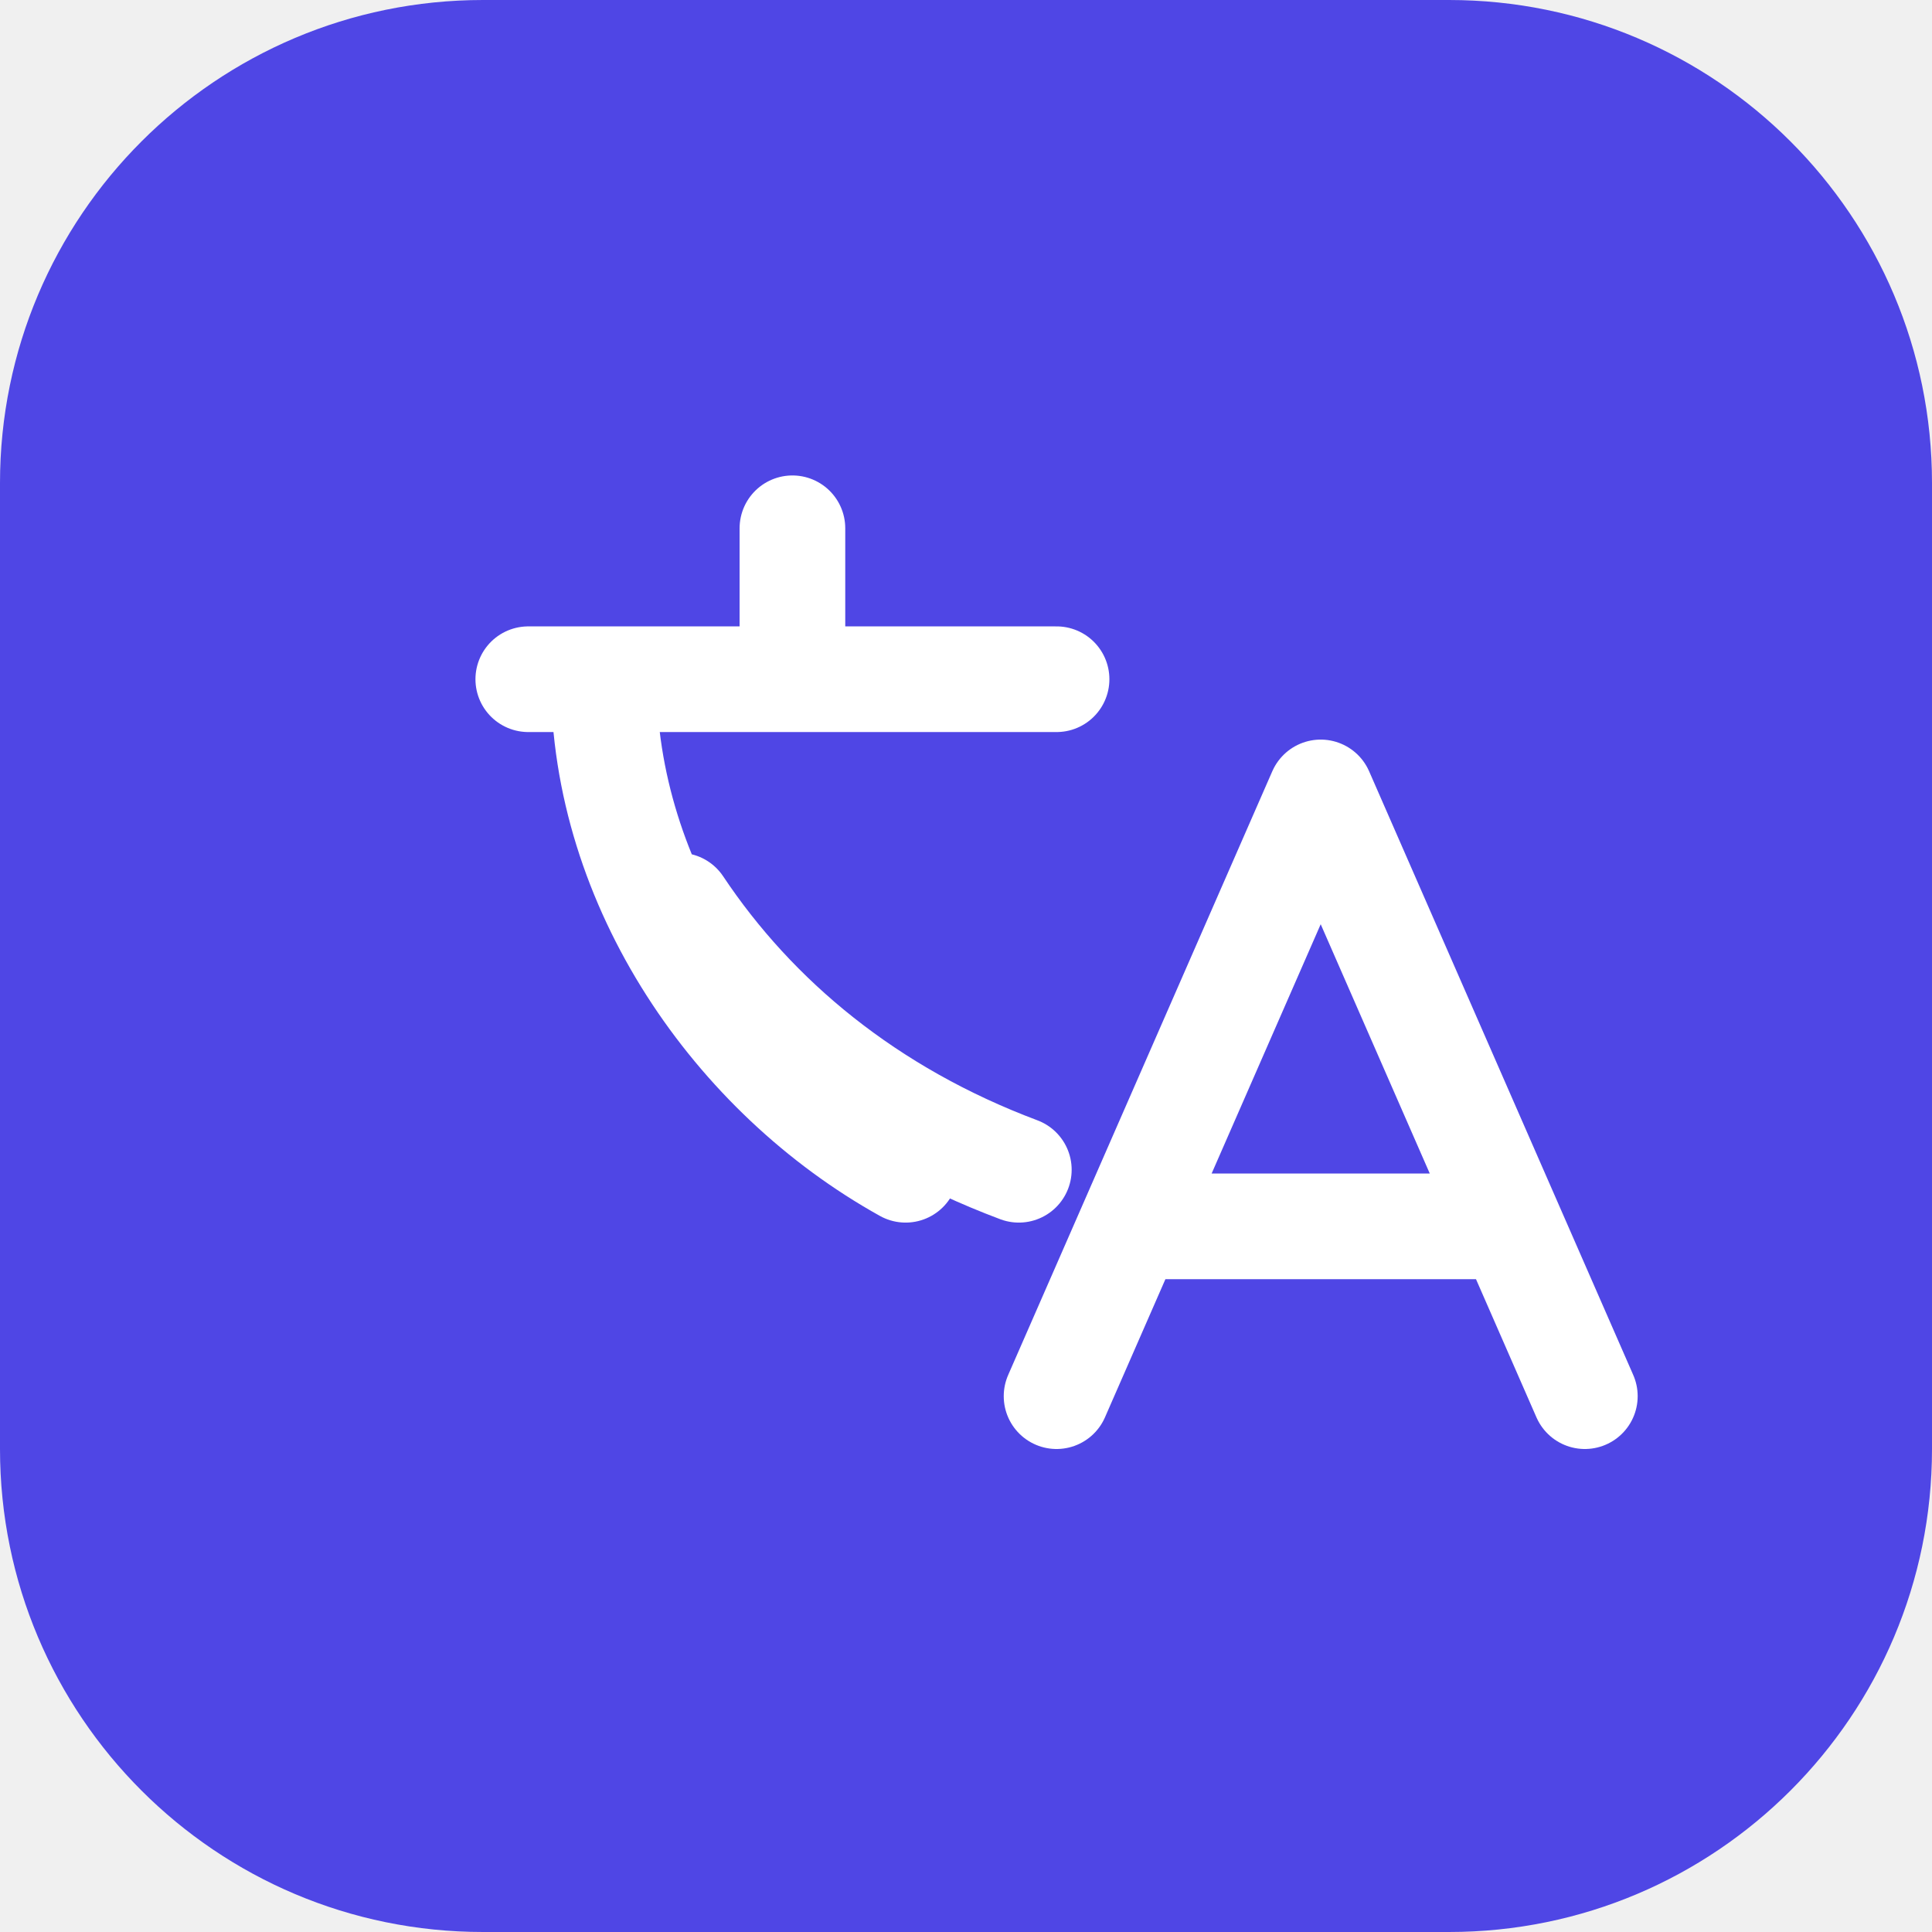
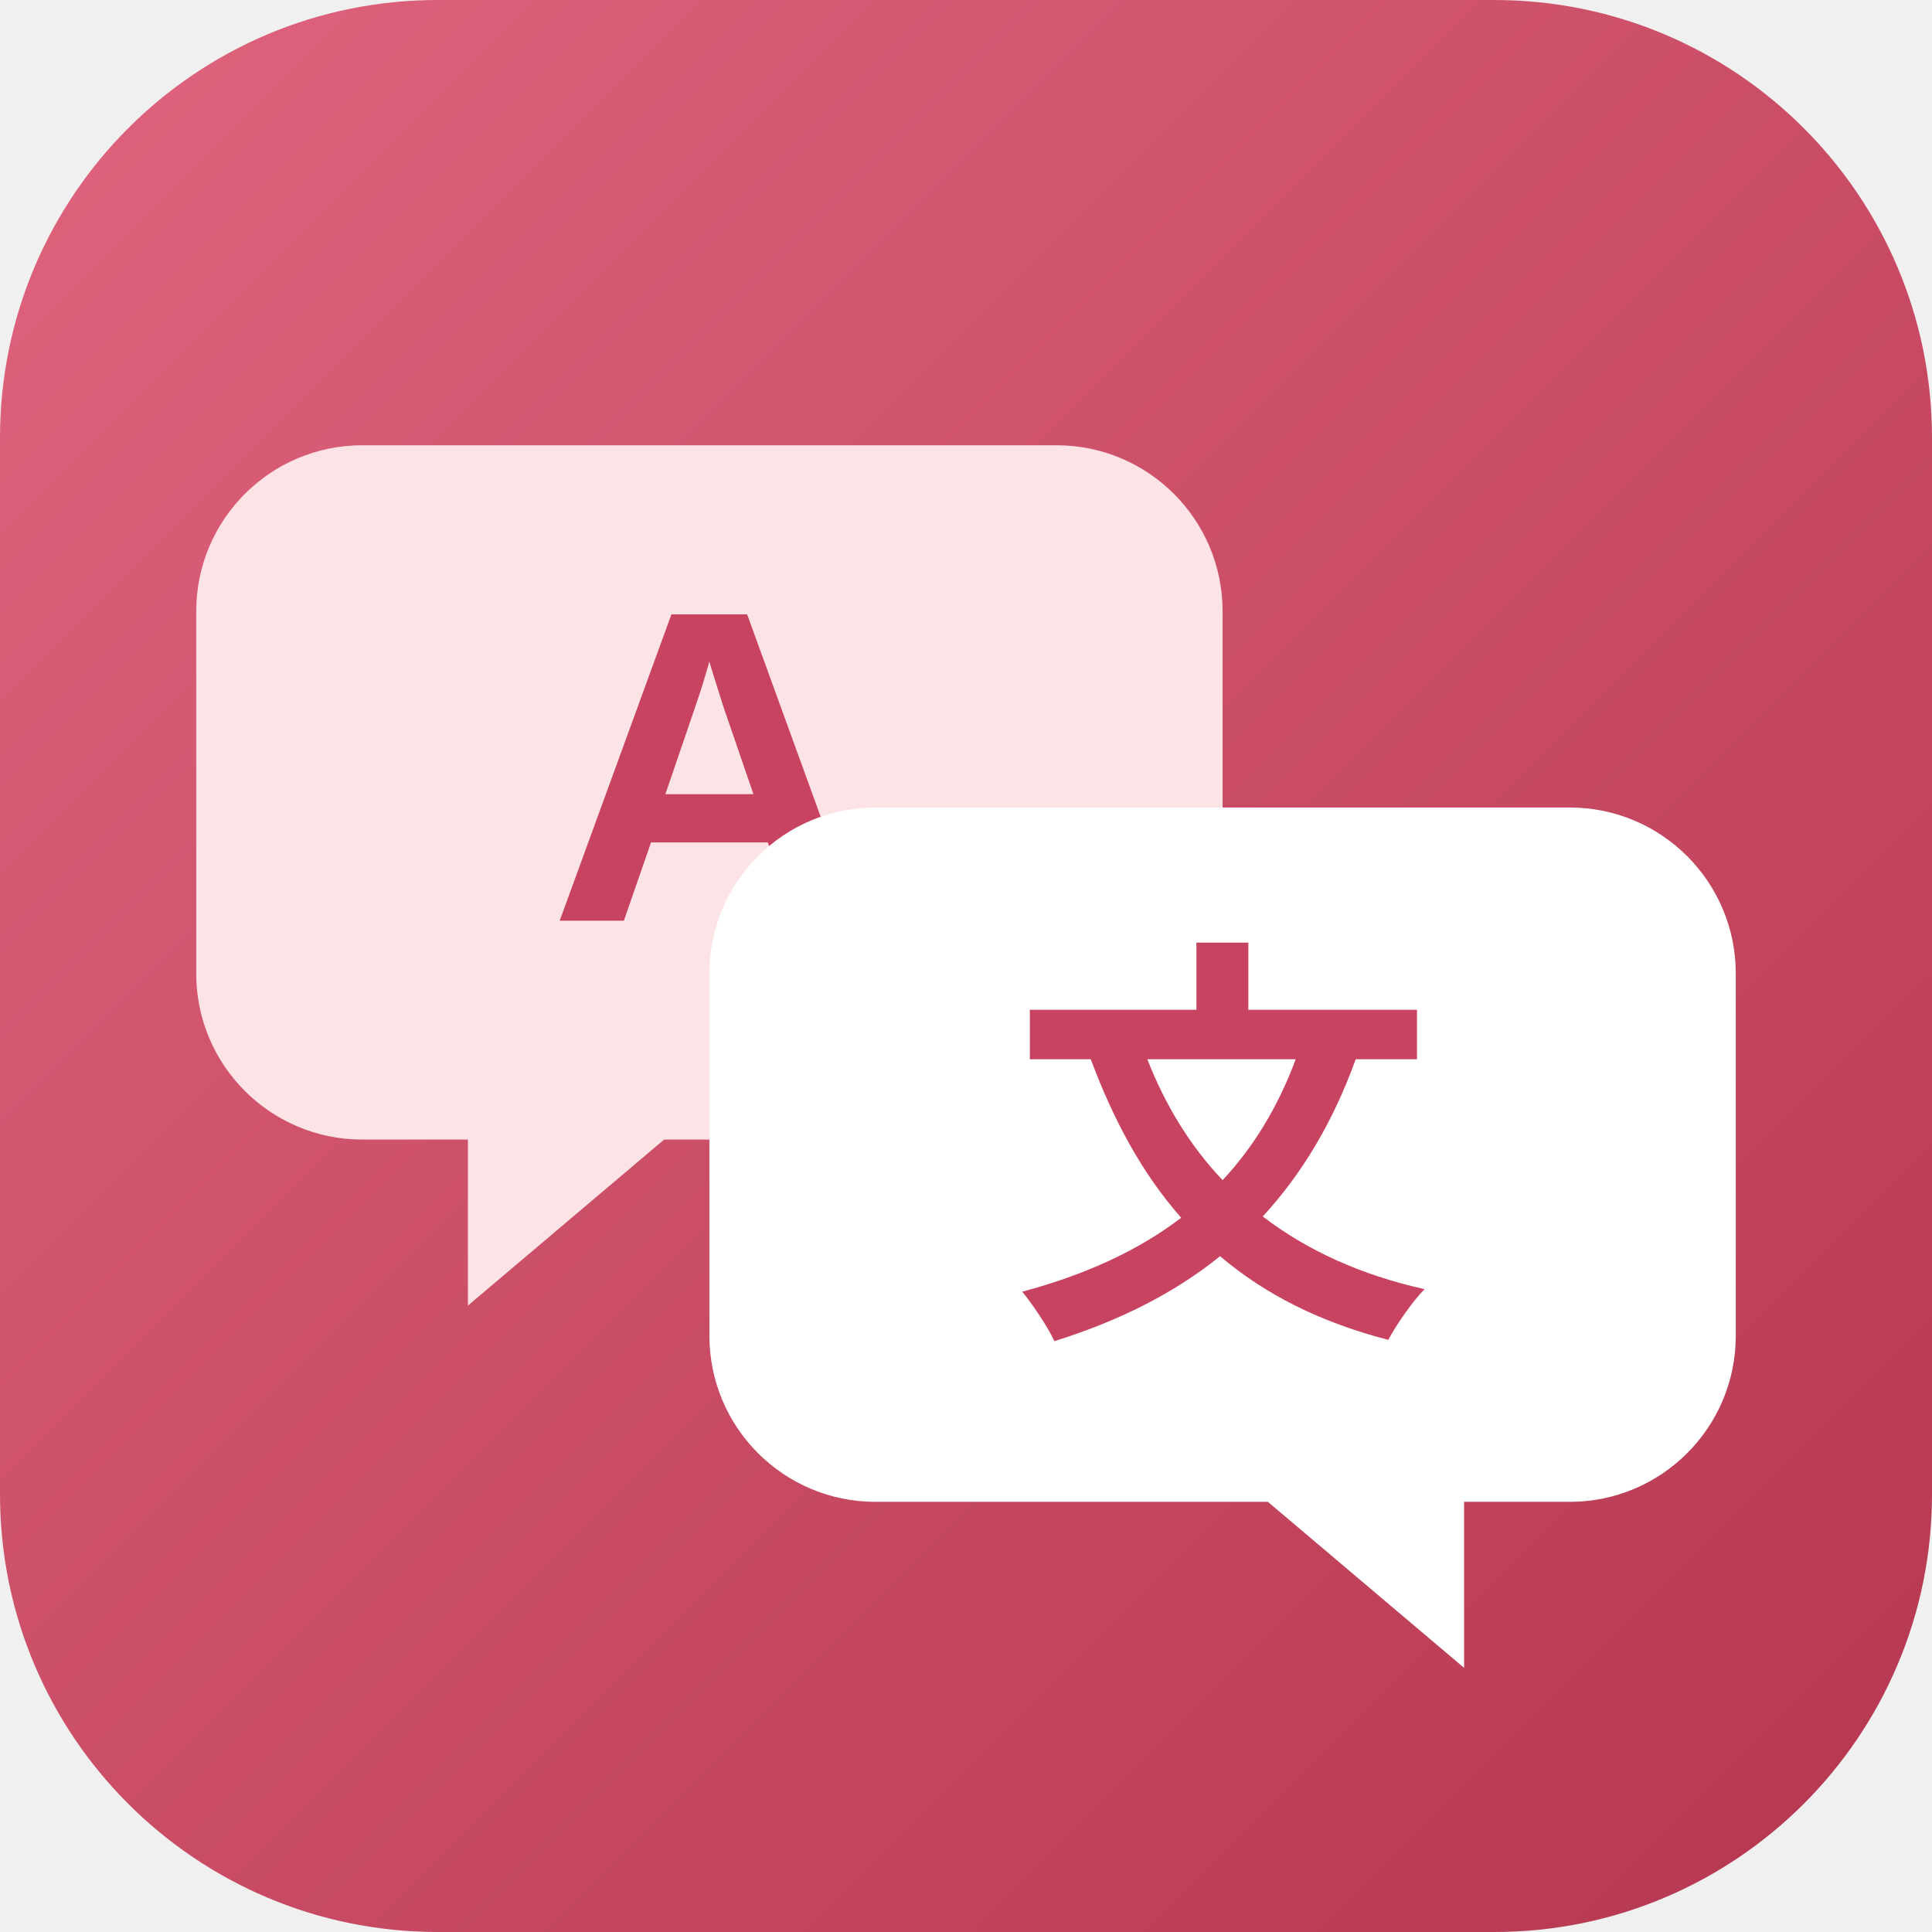
- <svg xmlns="http://www.w3.org/2000/svg" viewBox="0 0 512 512" fill="none">
-   <rect width="512" height="512" rx="128" fill="#4F46E5" />
-   <path d="M140 180h140M210 140v40m-50 0c0 55 35 105 80 130m-60-70c20 30 50 55 90 70" stroke="#ffffff" stroke-width="28" stroke-linecap="round" stroke-linejoin="round" />
-   <path d="M280 370l70-160 70 160m-20-45h-100" stroke="#ffffff" stroke-width="28" stroke-linecap="round" stroke-linejoin="round" />
+ <svg xmlns="http://www.w3.org/2000/svg" viewBox="0 0 512 512" width="512" height="512">
+   <defs>
+     <linearGradient id="g" x1="0" y1="0" x2="1" y2="1">
+       <stop offset="0" stop-color="#e0647d" />
+       <stop offset="1" stop-color="#b5364f" />
+     </linearGradient>
+   </defs>
+   <rect width="512" height="512" rx="116" fill="url(#g)" />
+   <g transform="translate(256 256) scale(1) translate(-256 -256)">
+     <path d="M96 118 h184 a44 44 0 0 1 44 44 v96 a44 44 0 0 1 -44 44 h-104 l-52 44 v-44 h-28 a44 44 0 0 1 -44 -44 v-96 a44 44 0 0 1 44 -44z" fill="#fce3e6" />
+     <text x="188" y="244" text-anchor="middle" font-family="Arial Black, Arial, sans-serif" font-weight="900" font-size="118" fill="#c8435f">A</text>
+     <path d="M232 214 h184 a44 44 0 0 1 44 44 v96 a44 44 0 0 1 -44 44 h-28 v44 l-52 -44 h-104 a44 44 0 0 1 -44 -44 v-96 a44 44 0 0 1 44 -44z" fill="#ffffff" />
+     <text x="324" y="345" text-anchor="middle" font-family="Microsoft YaHei, Yu Gothic, Malgun Gothic, sans-serif" font-weight="700" font-size="112" fill="#c8435f">文</text>
+   </g>
</svg>
